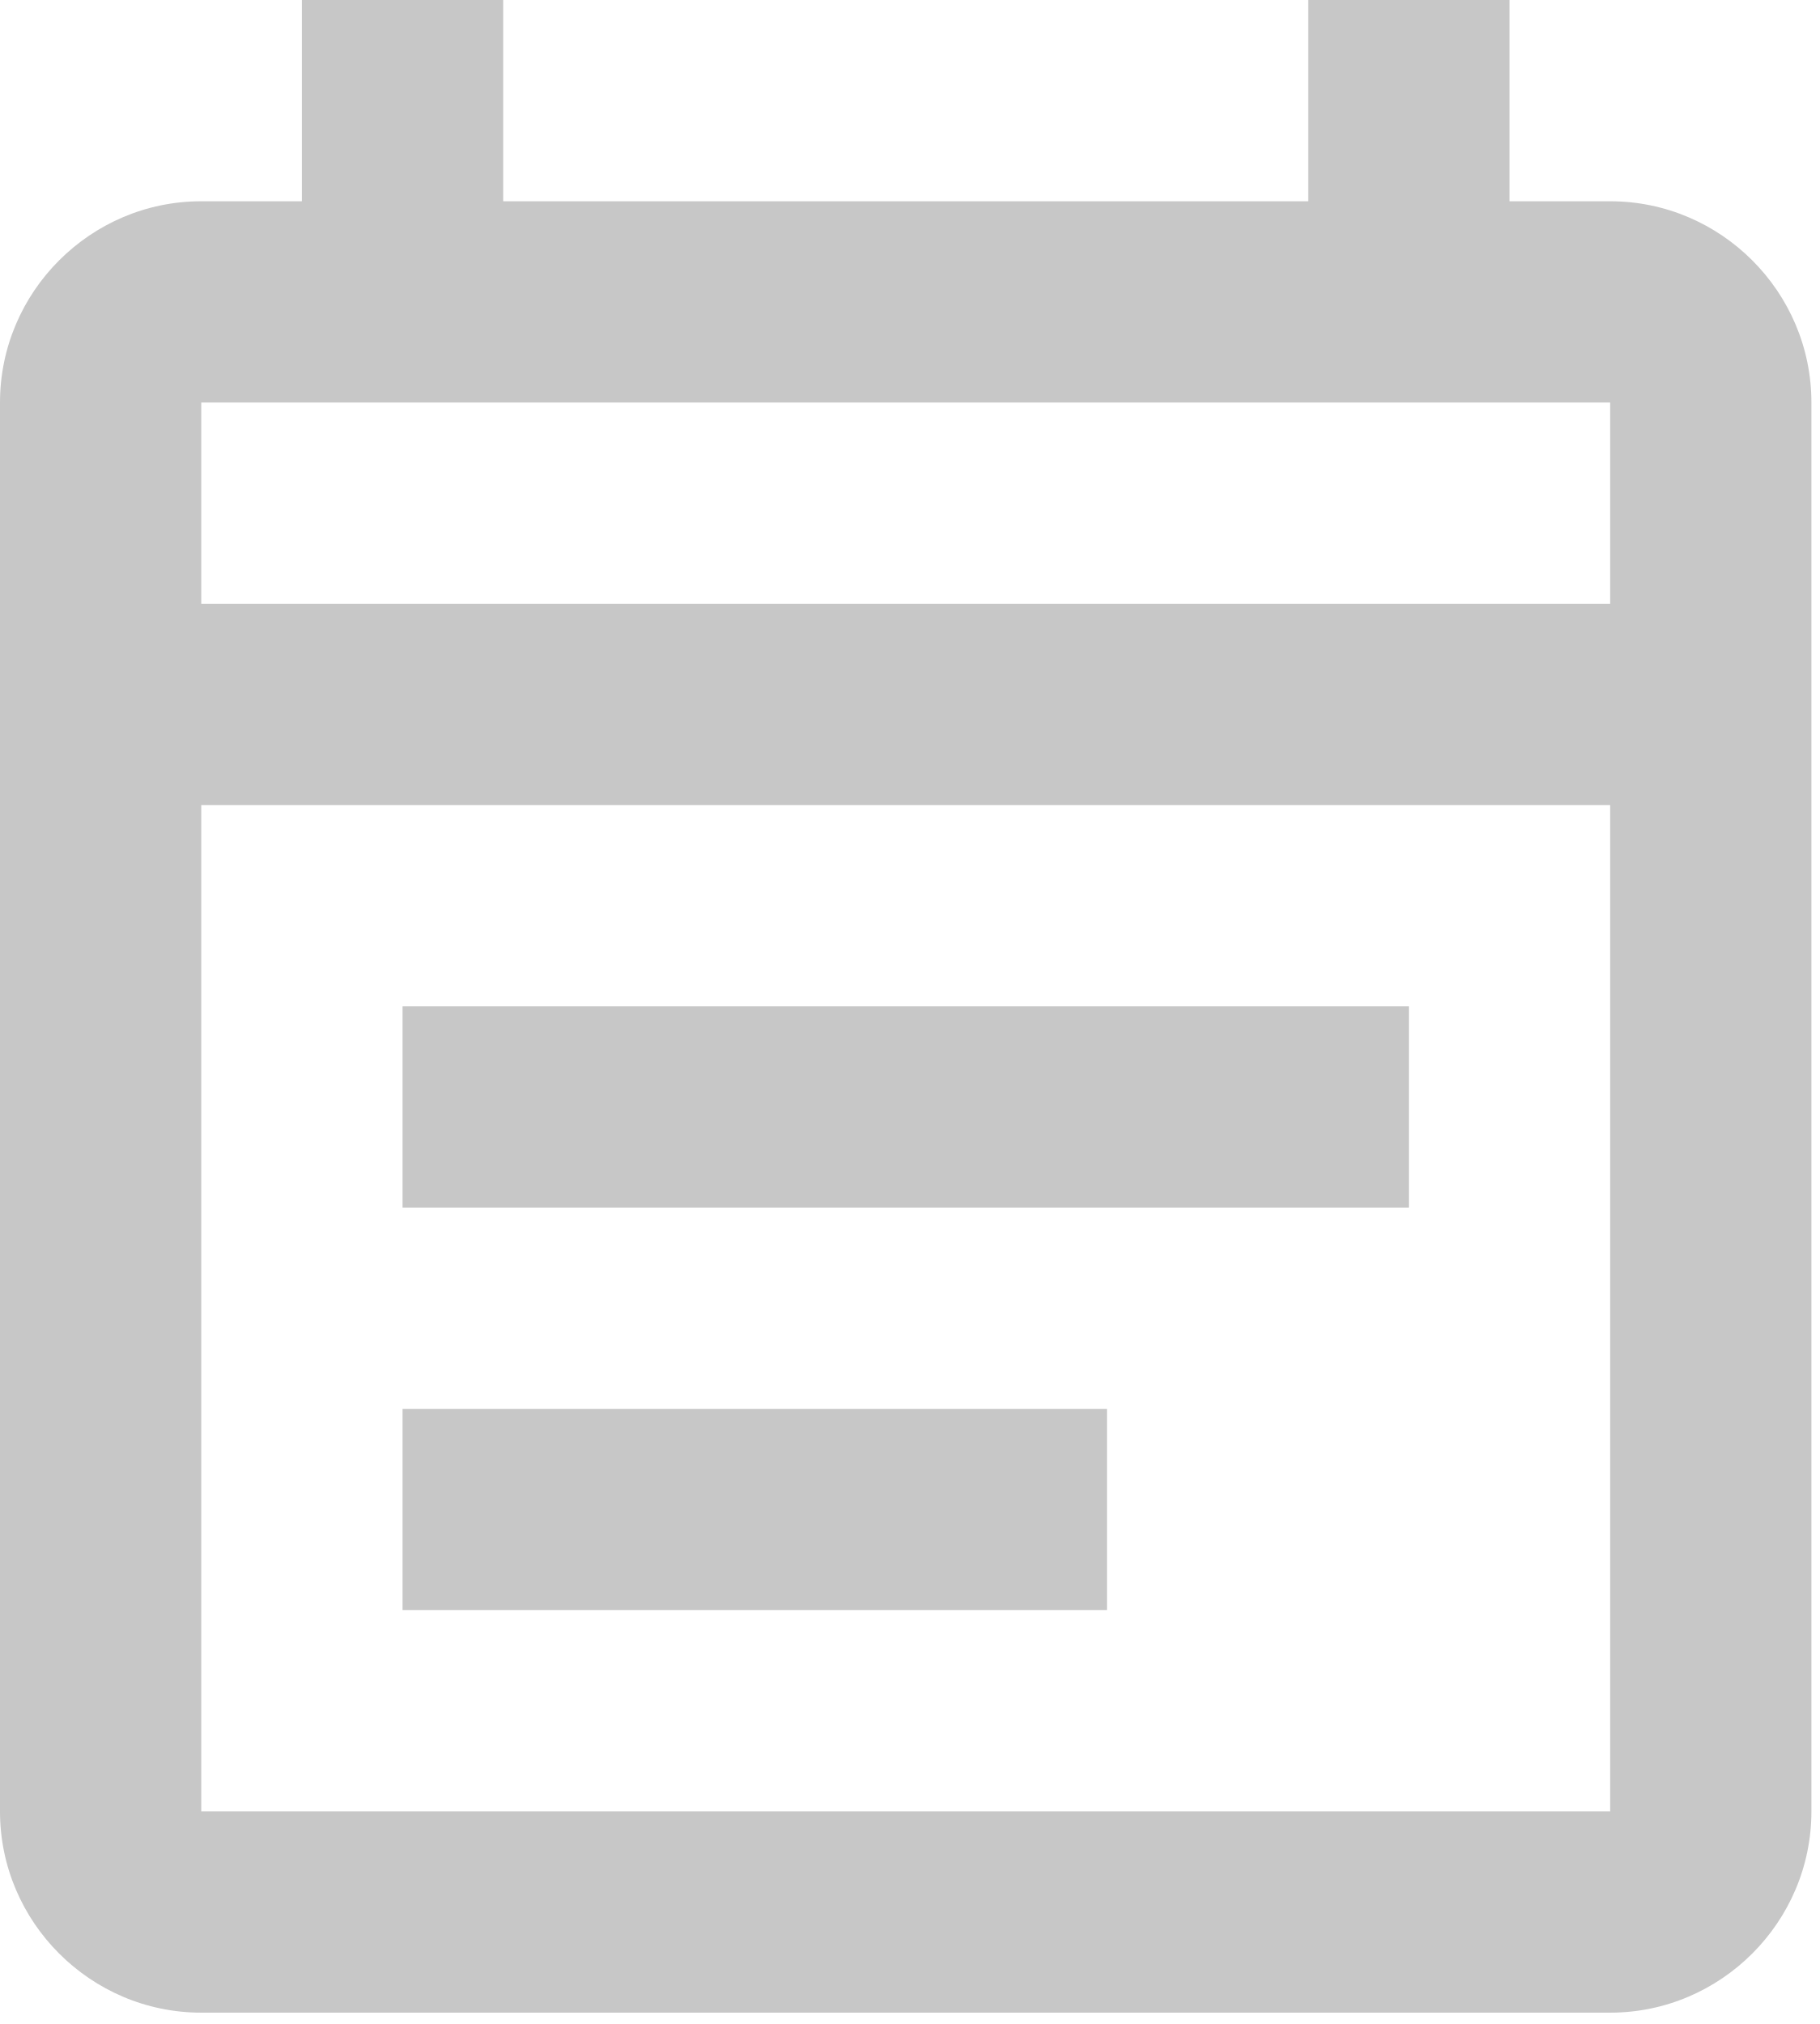
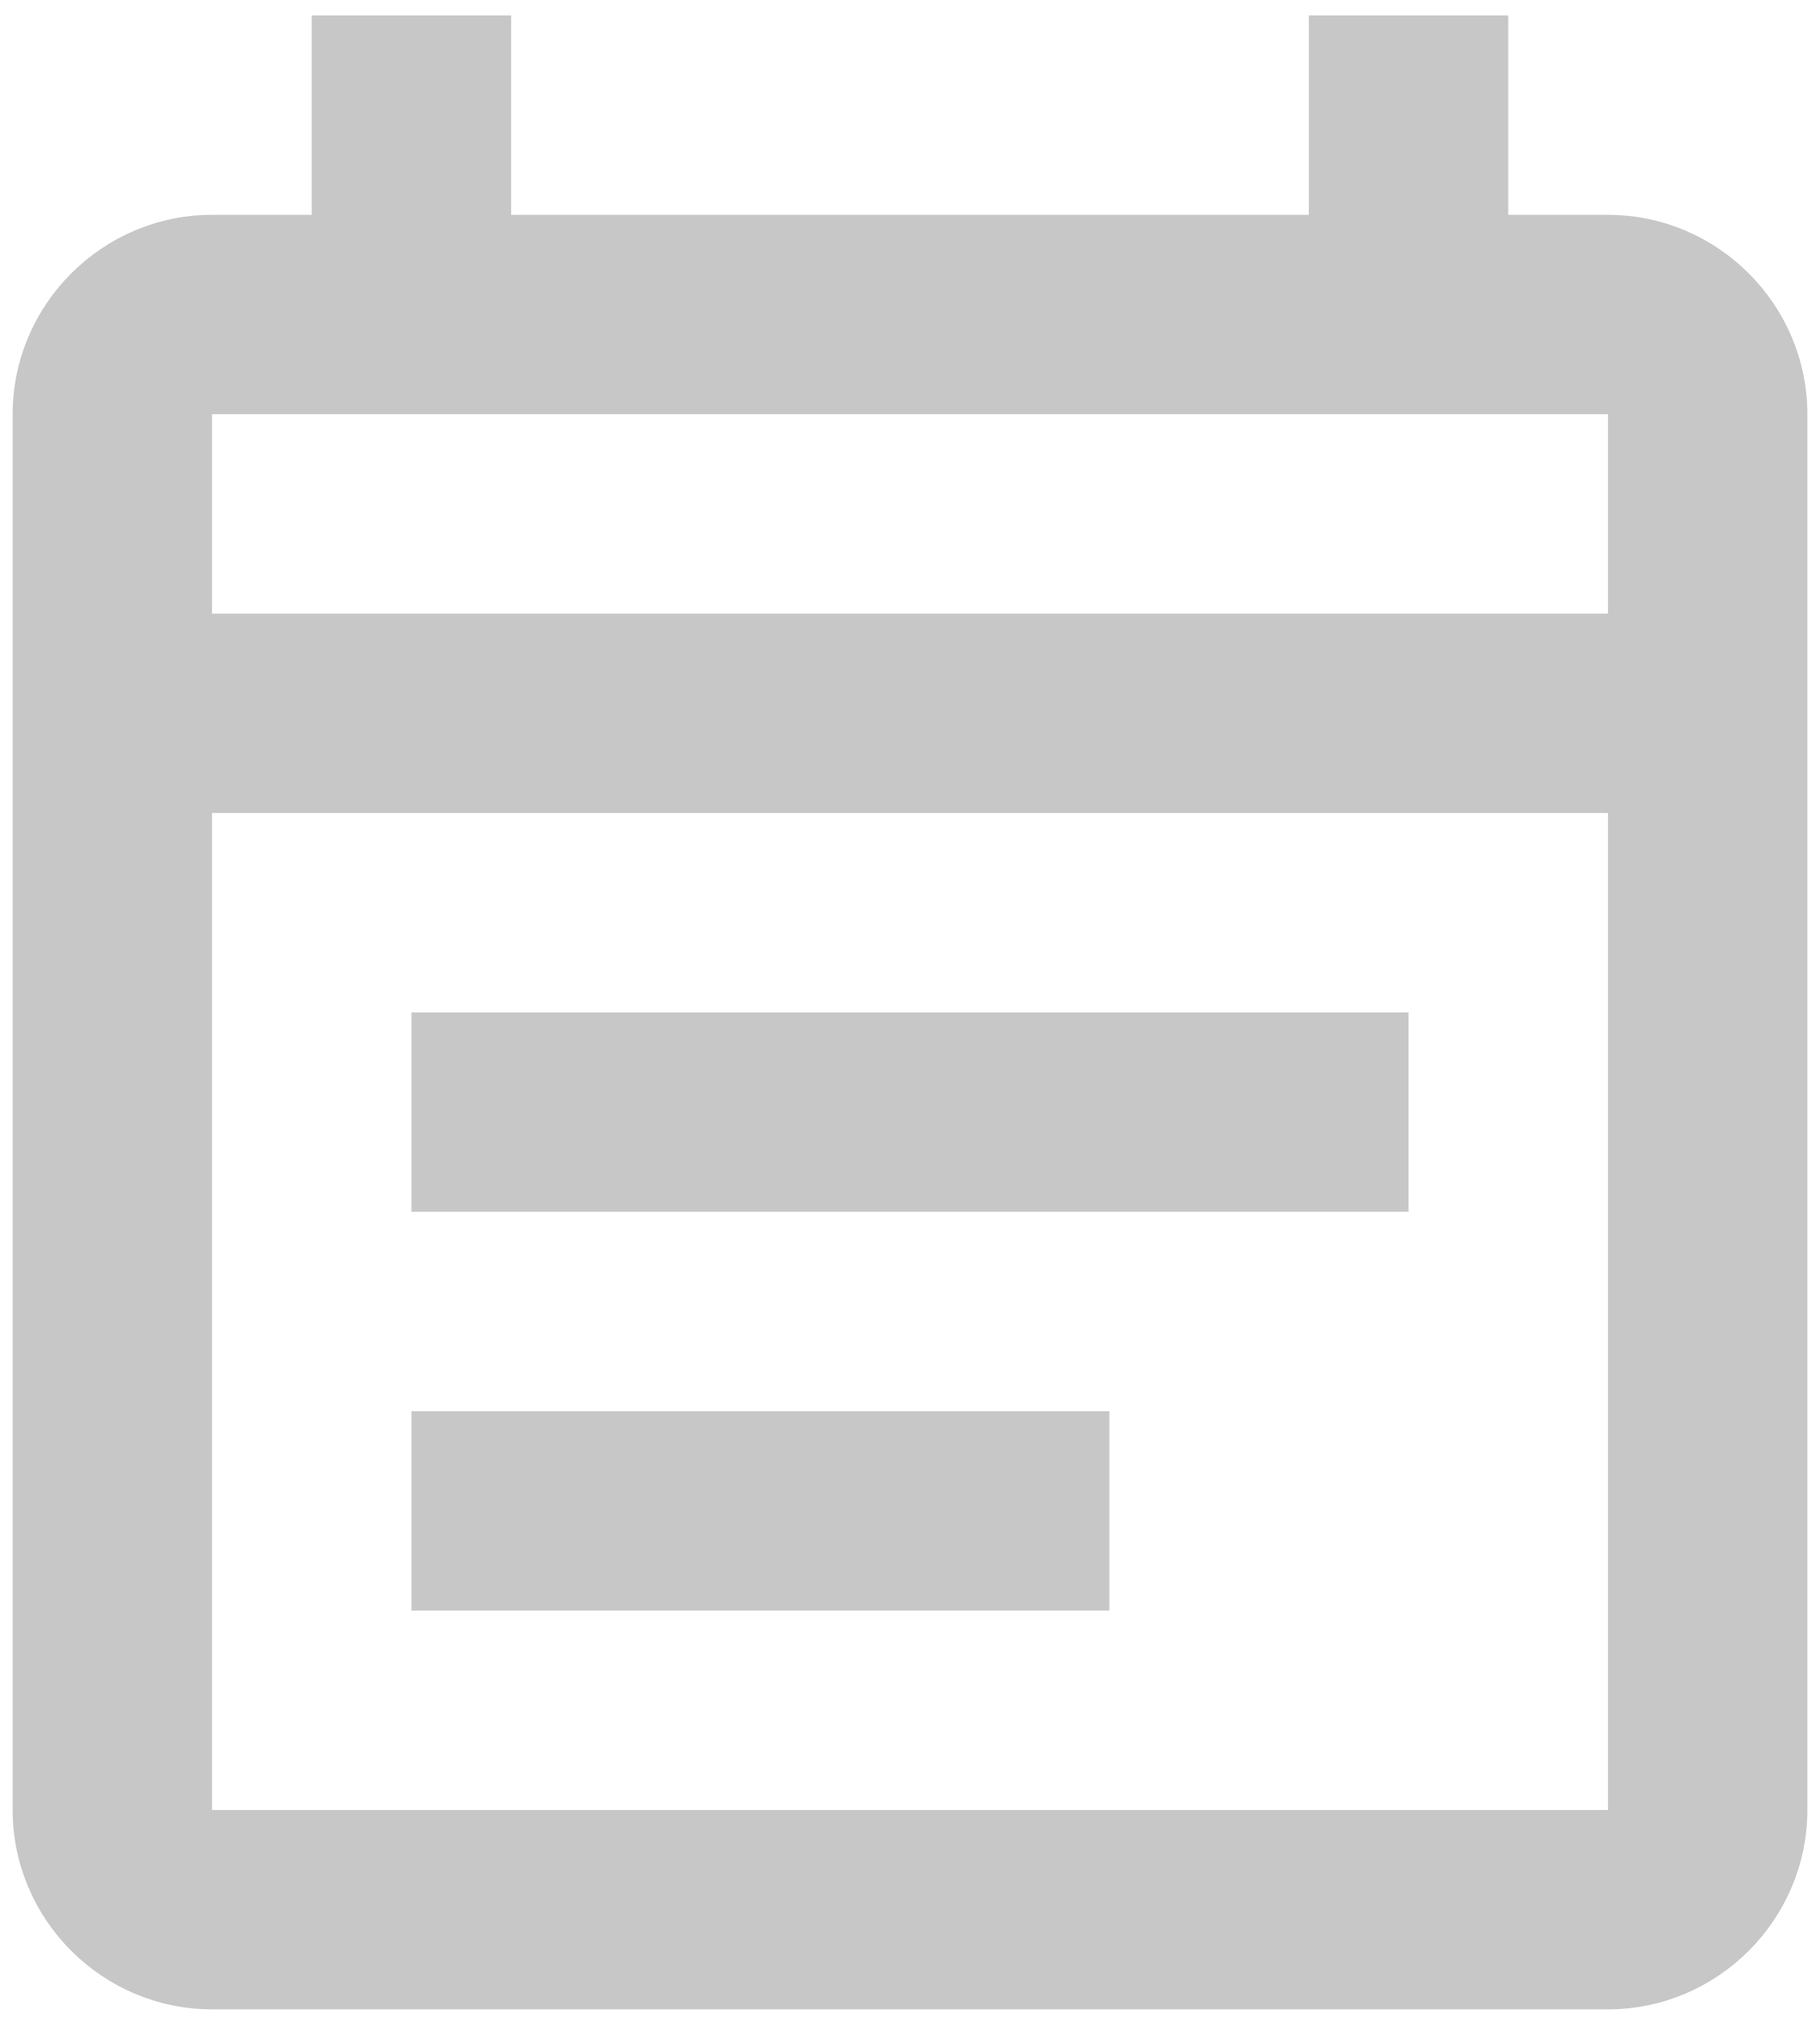
- <svg xmlns="http://www.w3.org/2000/svg" width="107" height="119" viewBox="0 0 107 119" fill="none">
-   <path d="M94.667 11.833H88.75V0H76.917V11.833H29.583V0H17.75V11.833H11.833C5.325 11.833 0 17.158 0 23.667V106.5C0 113.008 5.325 118.333 11.833 118.333H94.667C101.175 118.333 106.5 113.008 106.5 106.5V23.667C106.5 17.158 101.175 11.833 94.667 11.833ZM94.667 106.5H11.833V47.333H94.667V106.5ZM11.833 35.5V23.667H94.667V35.5H11.833ZM23.667 59.167H82.833V71H23.667V59.167ZM23.667 82.833H65.083V94.667H23.667V82.833Z" fill="#C7C7C7" />
+ <svg xmlns="http://www.w3.org/2000/svg" width="108" height="120" viewBox="0 0 108 120" fill="none">
+   <path d="M95.417 12.75H89.5V0.917H77.667V12.75H30.333V0.917H18.5V12.75H12.583C6.075 12.75 0.75 18.075 0.75 24.583V107.417C0.75 113.925 6.075 119.25 12.583 119.25H95.417C101.925 119.25 107.25 113.925 107.25 107.417V24.583C107.25 18.075 101.925 12.75 95.417 12.75ZM95.417 107.417H12.583V48.25H95.417V107.417ZM12.583 36.417V24.583H95.417V36.417H12.583ZM24.417 60.083H83.583V71.917H24.417V60.083ZM24.417 83.75H65.833V95.583H24.417V83.75Z" fill="#C7C7C7" />
</svg>
